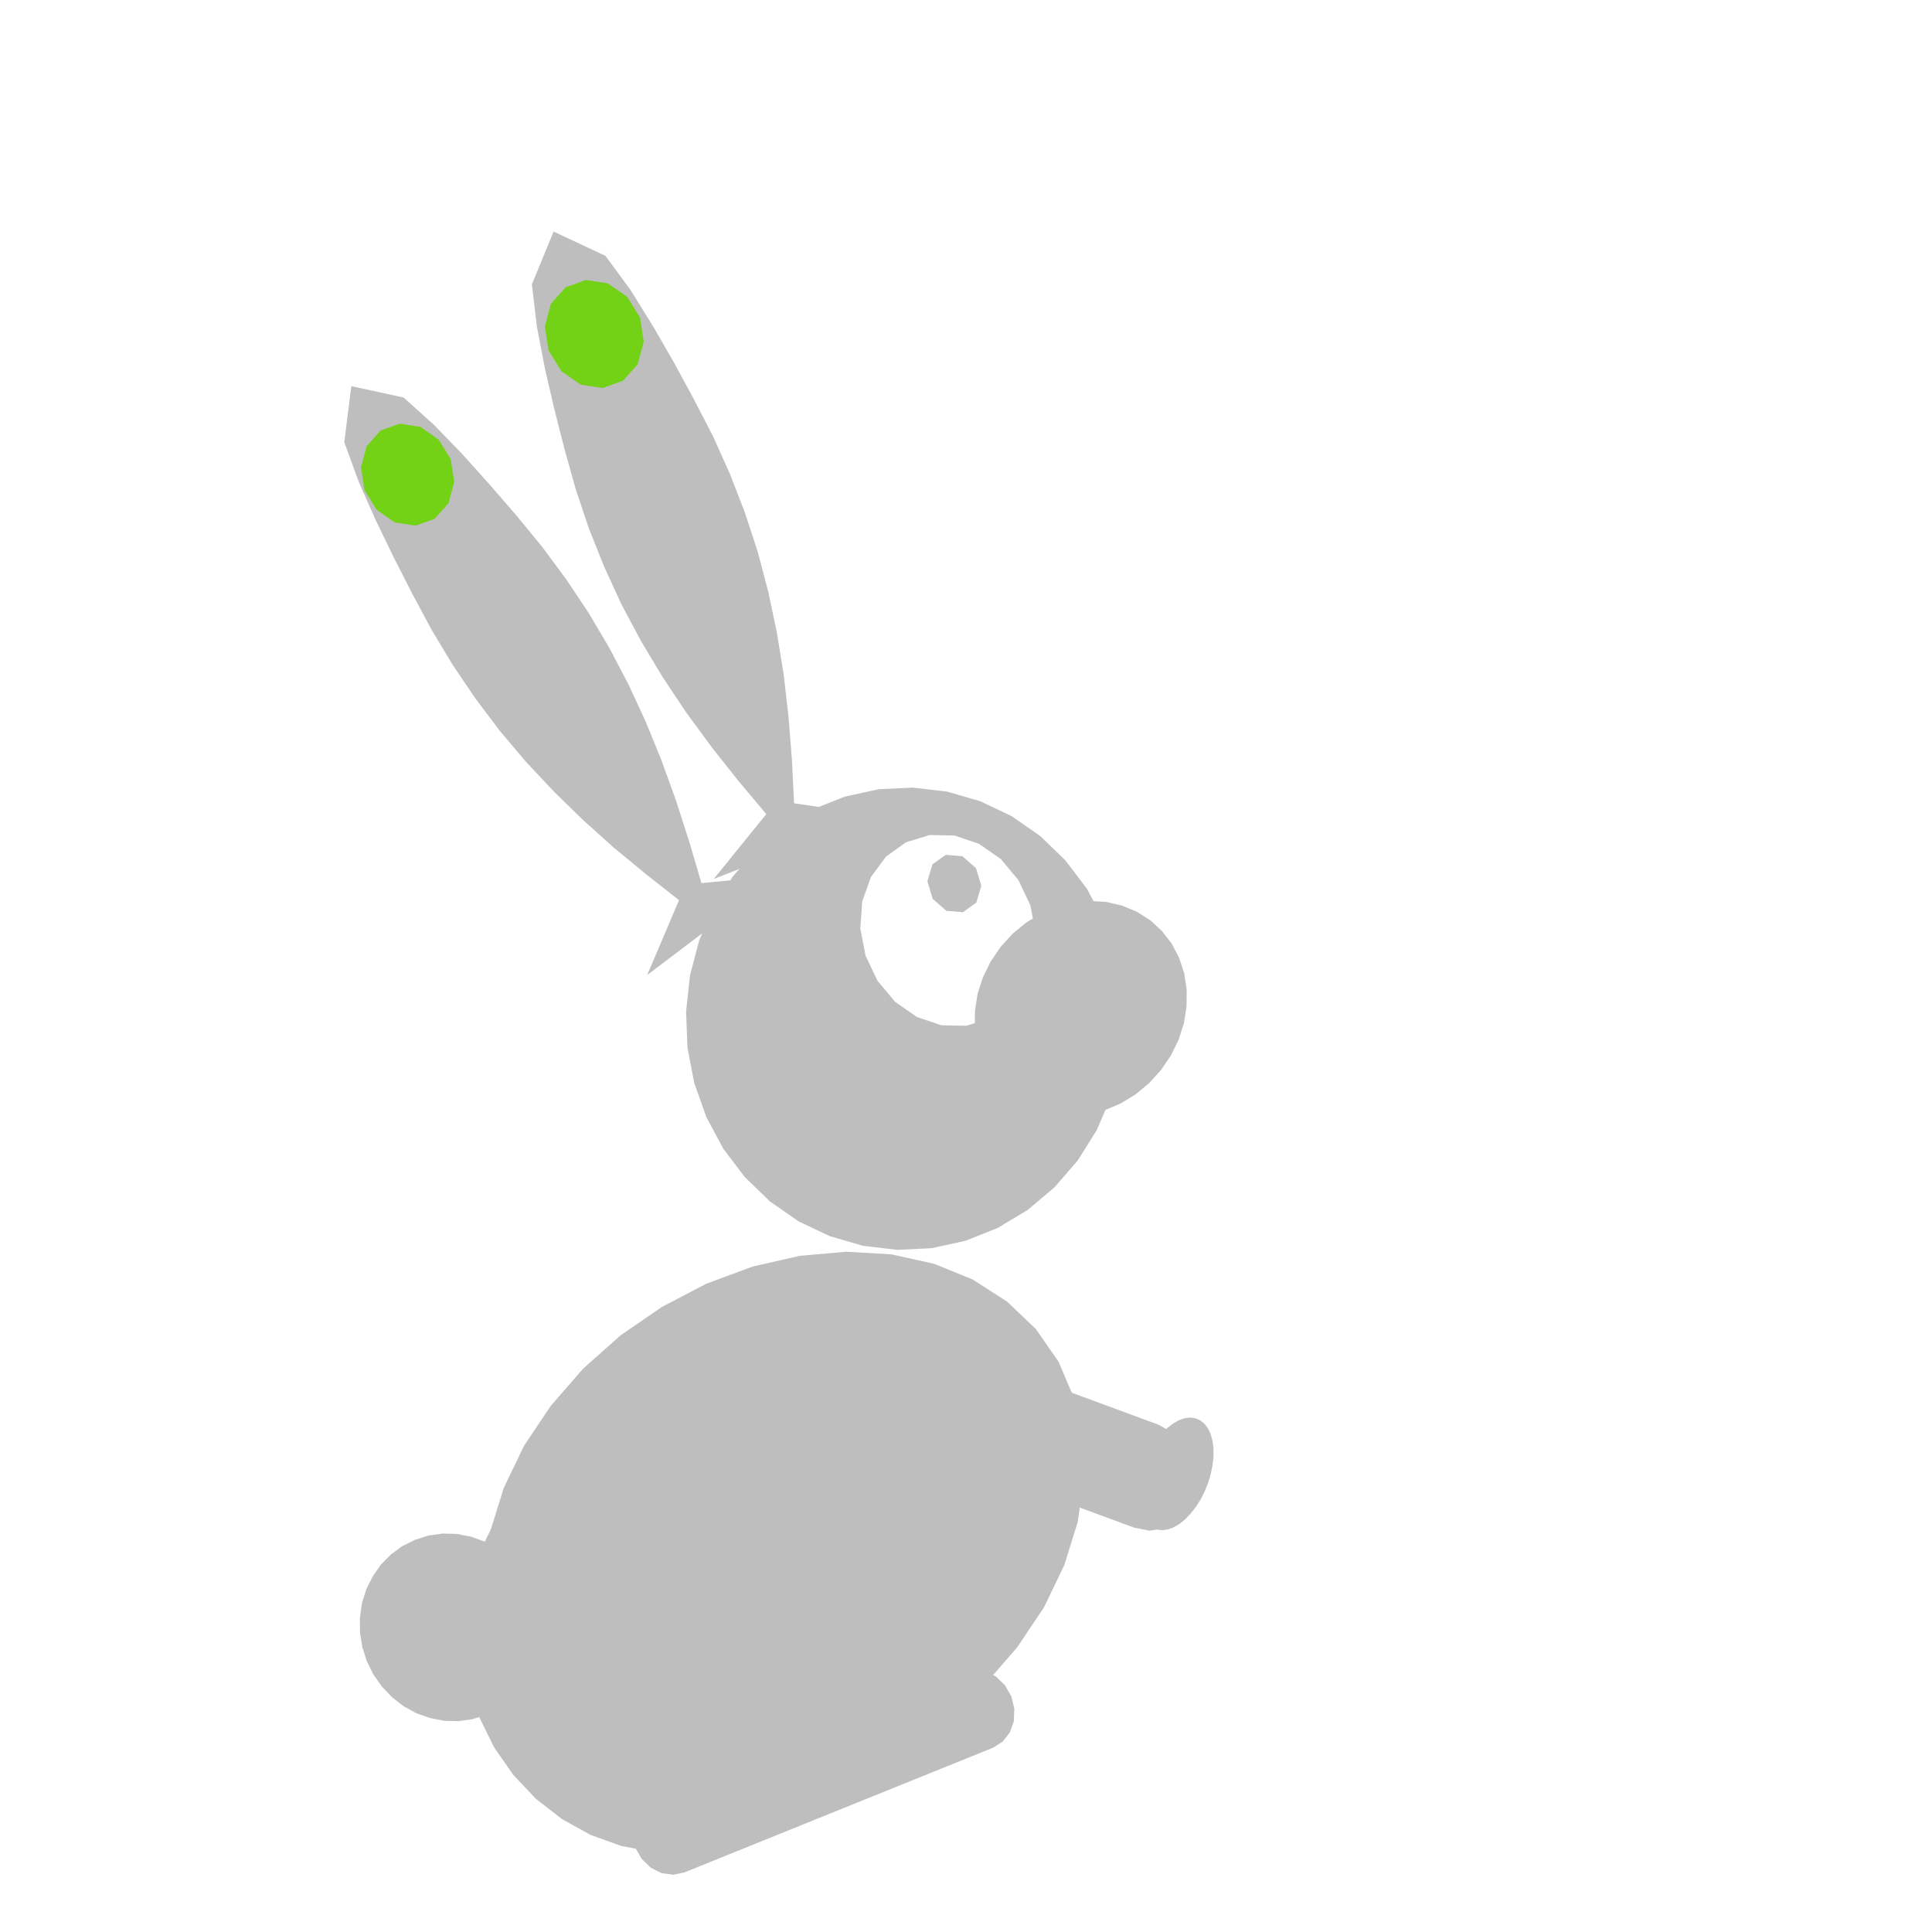
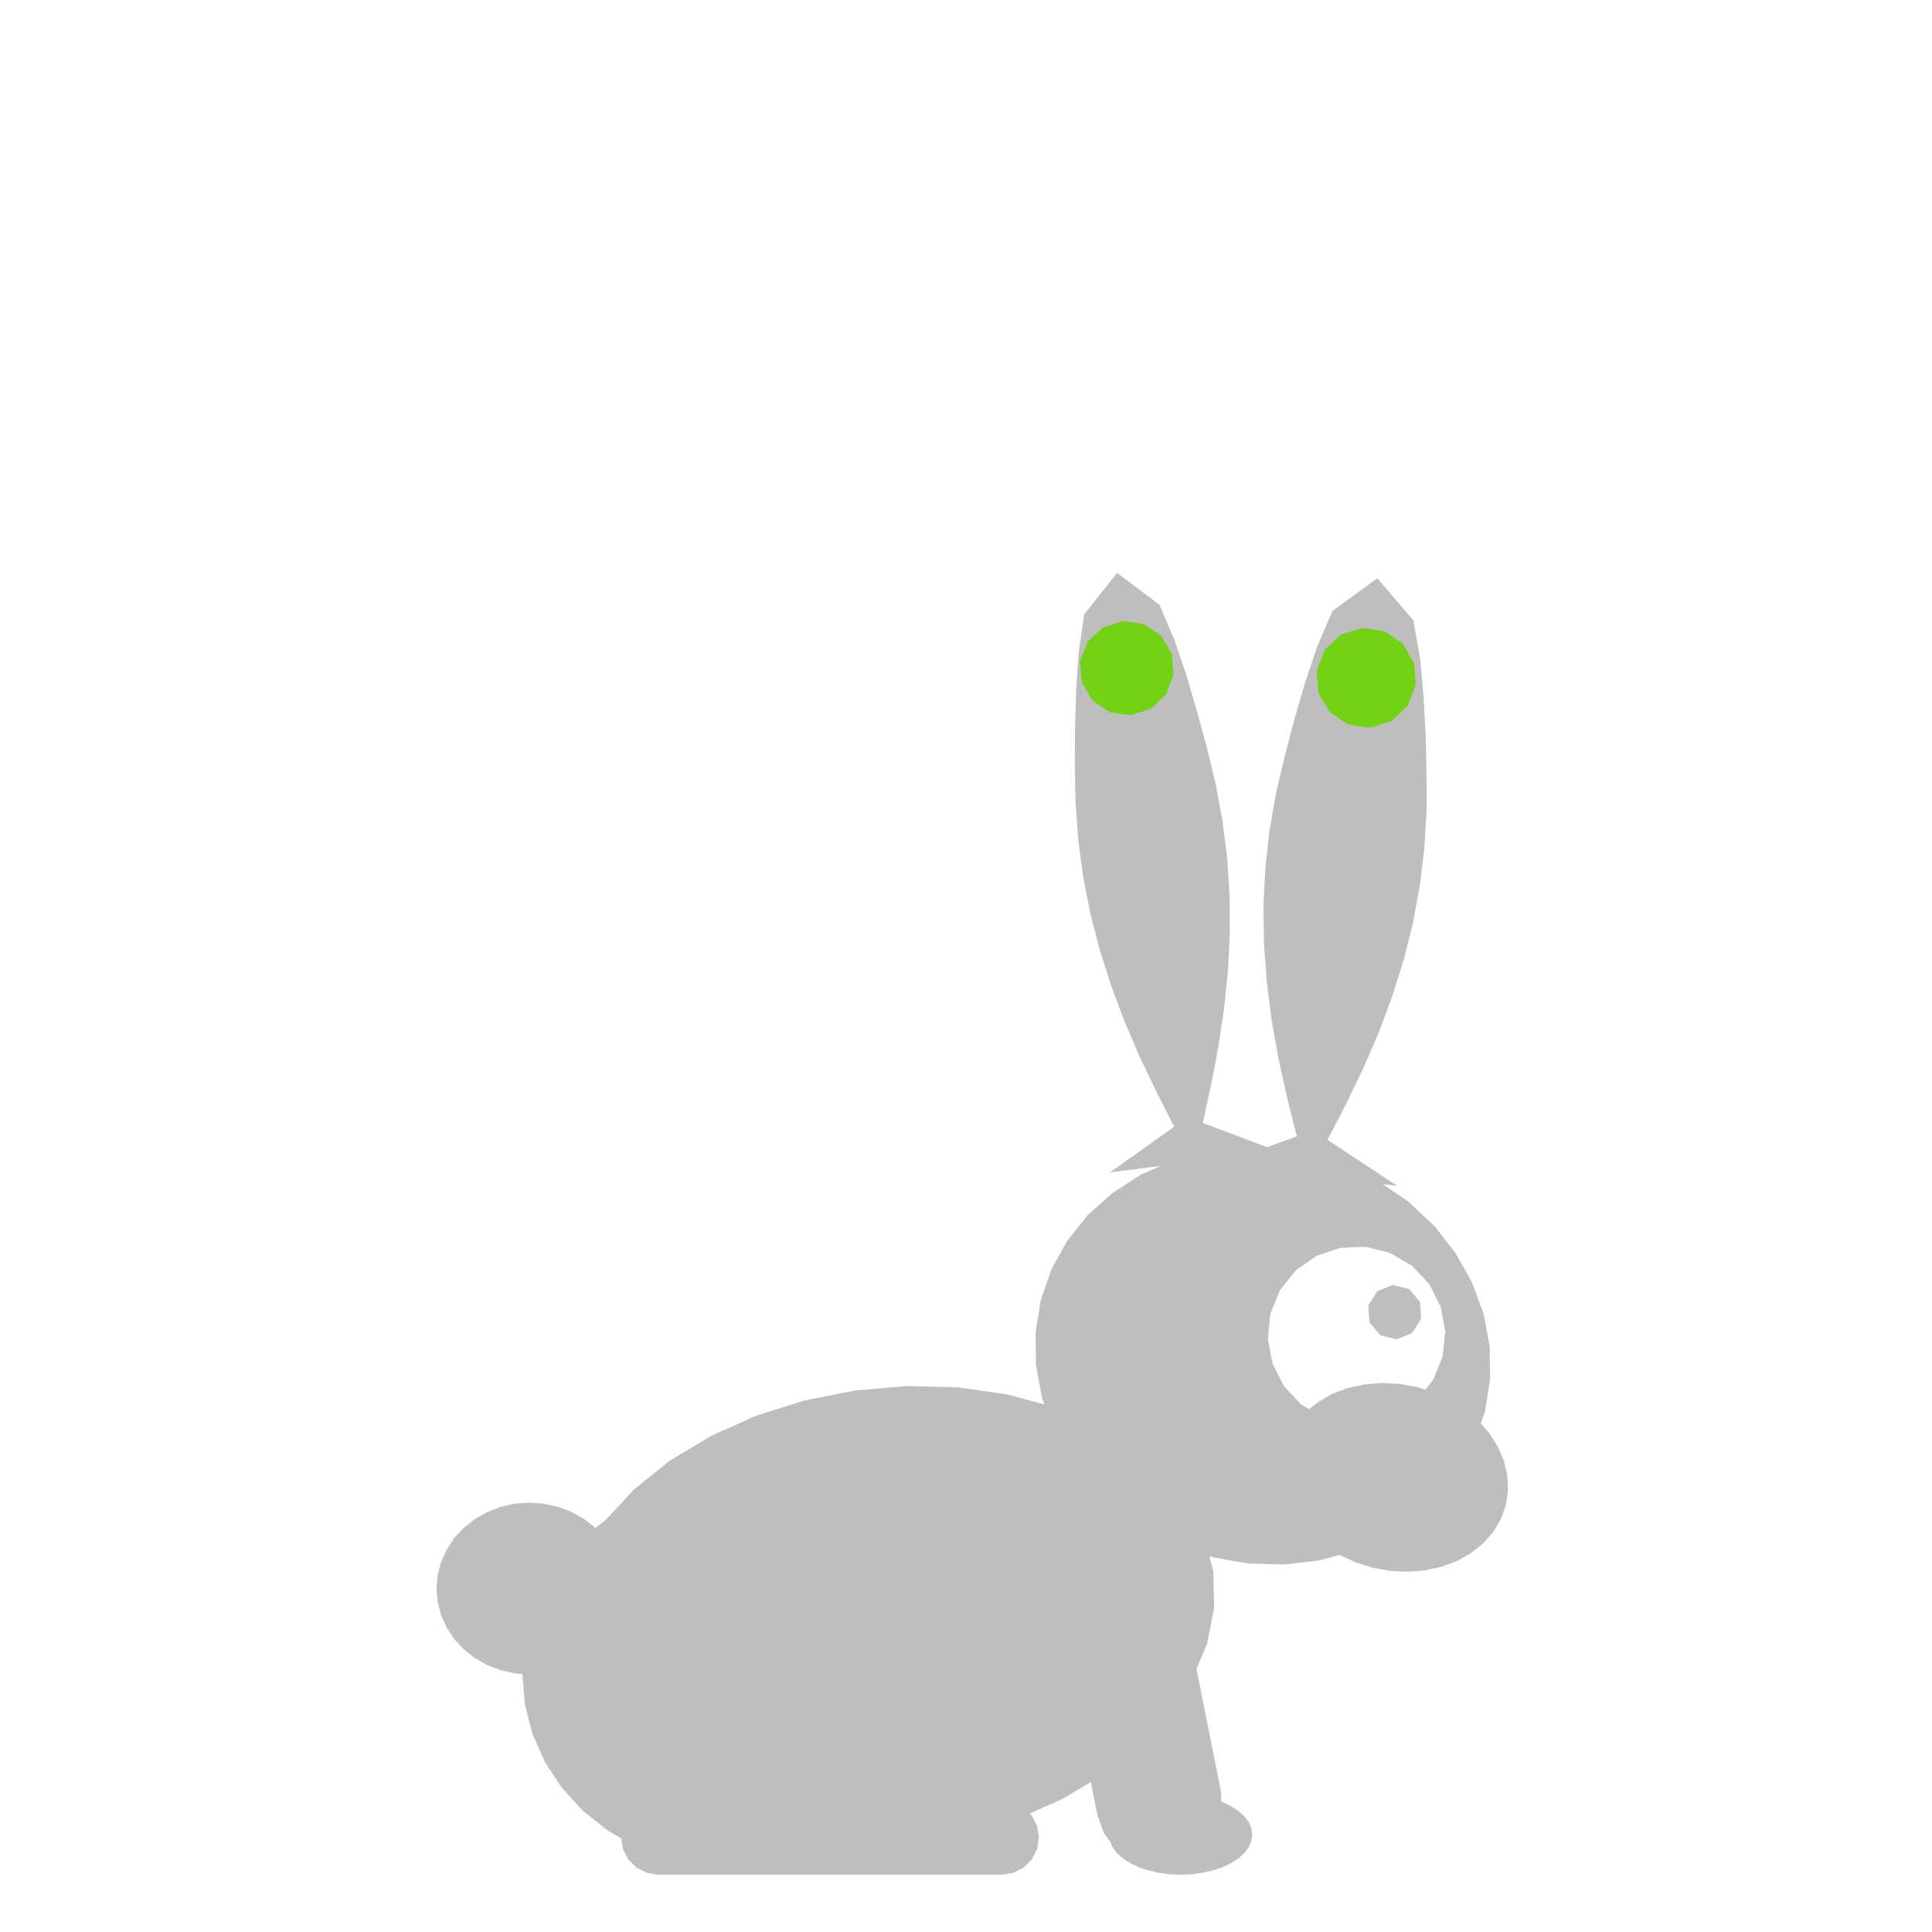
<svg xmlns="http://www.w3.org/2000/svg" viewBox="-20 -31 135 135">
-   <g transform="translate(0 -6.70)">
-     <g transform="translate(0 0) translate(44 100) rotate(-22) scale(0.97 1.1) translate(-44 -100)">
+   <g transform="translate(0 0.00)">
+     <g transform="translate(0 0) translate(44 100) rotate(0) scale(1 1) translate(-44 -100)">
      <g transform="translate(0 0) rotate(0 19 80)">
        <path fill="#bebebe" fill-rule="evenodd" d="M 23.50 80.00 L 23.42 80.94 L 23.18 81.85 L 22.79 82.72 L 22.26 83.53 L 21.60 84.24 L 20.82 84.85 L 19.95 85.35 L 19.01 85.71 L 18.02 85.93 L 17.00 86.00 L 15.98 85.93 L 14.99 85.71 L 14.05 85.35 L 13.18 84.85 L 12.40 84.24 L 11.74 83.53 L 11.21 82.72 L 10.82 81.85 L 10.58 80.94 L 10.50 80.00 L 10.58 79.06 L 10.82 78.15 L 11.21 77.28 L 11.74 76.47 L 12.40 75.76 L 13.18 75.15 L 14.05 74.65 L 14.99 74.29 L 15.98 74.07 L 17.00 74.00 L 18.02 74.07 L 19.01 74.29 L 19.95 74.65 L 20.82 75.15 L 21.60 75.76 L 22.26 76.47 L 22.79 77.28 L 23.18 78.15 L 23.42 79.06 Z" />
      </g>
      <g transform="translate(0 0) rotate(0 31 86)">
        <path fill="#bebebe" fill-rule="evenodd" d="M 45.50 86.00 L 45.32 88.11 L 44.79 90.17 L 43.92 92.13 L 42.73 93.94 L 41.25 95.55 L 39.52 96.92 L 37.58 98.03 L 35.48 98.84 L 33.27 99.33 L 31.00 99.50 L 28.73 99.33 L 26.52 98.84 L 24.42 98.03 L 22.48 96.92 L 20.75 95.55 L 19.27 93.94 L 18.08 92.13 L 17.21 90.17 L 16.68 88.11 L 16.50 86.00 L 16.68 83.89 L 17.21 81.83 L 18.08 79.87 L 19.27 78.06 L 20.75 76.45 L 22.48 75.08 L 24.42 73.97 L 26.52 73.16 L 28.73 72.67 L 31.00 72.50 L 33.27 72.67 L 35.48 73.16 L 37.58 73.97 L 39.52 75.08 L 41.25 76.45 L 42.73 78.06 L 43.92 79.87 L 44.79 81.83 L 45.32 83.89 Z" />
        <path fill="#bebebe" fill-rule="evenodd" d="M 50.00 94.80 L 50.80 94.93 L 51.53 95.30 L 52.10 95.87 L 52.47 96.60 L 52.60 97.40 L 52.47 98.20 L 52.10 98.93 L 51.53 99.50 L 50.80 99.87 L 50.00 100.00 L 26.00 100.00 L 25.20 99.87 L 24.47 99.50 L 23.90 98.93 L 23.53 98.20 L 23.40 97.40 L 23.53 96.60 L 23.90 95.87 L 24.47 95.30 L 25.20 94.93 L 26.00 94.80 Z" />
      </g>
      <path fill="#bebebe" fill-rule="evenodd" d="M 64.78 78.80 L 64.84 81.32 L 64.35 83.85 L 63.30 86.34 L 61.74 88.72 L 59.68 90.94 L 57.19 92.94 L 54.32 94.66 L 51.16 96.08 L 47.76 97.15 L 44.23 97.84 L 40.64 98.15 L 37.08 98.06 L 33.64 97.57 L 30.41 96.70 L 27.47 95.47 L 24.88 93.90 L 22.72 92.05 L 21.03 89.94 L 19.85 87.64 L 19.22 85.20 L 19.16 82.68 L 19.65 80.15 L 20.70 77.66 L 22.26 75.28 L 24.32 73.06 L 26.81 71.06 L 29.68 69.34 L 32.84 67.92 L 36.24 66.85 L 39.77 66.16 L 43.36 65.85 L 46.92 65.94 L 50.36 66.43 L 53.59 67.30 L 56.53 68.53 L 59.12 70.10 L 61.28 71.95 L 62.97 74.06 L 64.15 76.36 Z" />
-       <g transform="translate(0 0) rotate(-40 58 80) translate(58 80) scale(0.8 0.8) translate(-58 -80)">
+       <g transform="translate(0 0) rotate(0 58 80)">
        <path fill="#bebebe" fill-rule="evenodd" d="M 65.31 94.14 L 65.37 95.51 L 65.00 96.84 L 64.23 97.98 L 63.15 98.84 L 61.86 99.31 L 60.49 99.37 L 59.16 99.00 L 58.02 98.23 L 57.16 97.15 L 56.69 95.86 L 53.69 80.86 L 53.63 79.49 L 54.00 78.16 L 54.77 77.02 L 55.85 76.16 L 57.14 75.69 L 58.51 75.63 L 59.84 76.00 L 60.98 76.77 L 61.84 77.85 L 62.31 79.14 Z" />
        <path fill="#bebebe" fill-rule="evenodd" d="M 67.50 97.20 L 67.44 97.64 L 67.26 98.07 L 66.96 98.47 L 66.55 98.85 L 66.04 99.18 L 65.44 99.47 L 64.77 99.69 L 64.05 99.86 L 63.28 99.97 L 62.50 100.00 L 61.72 99.97 L 60.95 99.86 L 60.23 99.69 L 59.56 99.47 L 58.96 99.18 L 58.45 98.85 L 58.04 98.47 L 57.74 98.07 L 57.56 97.64 L 57.50 97.20 L 57.56 96.76 L 57.74 96.33 L 58.04 95.93 L 58.45 95.55 L 58.96 95.22 L 59.56 94.93 L 60.23 94.71 L 60.95 94.54 L 61.72 94.43 L 62.50 94.40 L 63.28 94.43 L 64.05 94.54 L 64.77 94.71 L 65.44 94.93 L 66.04 95.22 L 66.55 95.55 L 66.96 95.93 L 67.26 96.33 L 67.44 96.76 Z" />
      </g>
-       <g transform="translate(0 -2) rotate(-12 60 68)">
-         <g transform="translate(0 0) rotate(14 58 46)">
+       <g transform="translate(0 4) rotate(14 60 68)">
+         <g transform="translate(0 0) rotate(-6 58 46)">
          <path fill="#bebebe" fill-rule="evenodd" d="M 63.67 44.44 L 58.28 43.23 L 58.49 40.49 L 58.62 37.76 L 58.64 35.07 L 58.54 32.41 L 58.30 29.78 L 57.92 27.20 L 57.39 24.65 L 56.71 22.15 L 55.89 19.69 L 54.93 17.26 L 53.90 14.86 L 52.82 12.47 L 51.63 10.10 L 50.25 7.80 L 47.00 6.00 L 47.00 6.00 L 45.13 9.20 L 45.12 11.90 L 45.31 14.53 L 45.60 17.14 L 45.95 19.74 L 46.36 22.31 L 46.91 24.85 L 47.61 27.35 L 48.45 29.80 L 49.45 32.22 L 50.59 34.59 L 51.86 36.93 L 53.25 39.24 L 54.76 41.51 L 56.34 43.77 L 52.33 47.56 Z" />
          <path class="success" fill="#73d216" d="M 51.90 12.50 L 51.57 13.93 L 50.66 15.08 L 49.33 15.72 L 47.87 15.72 L 46.54 15.08 L 45.63 13.93 L 45.30 12.50 L 45.63 11.07 L 46.54 9.92 L 47.87 9.28 L 49.33 9.28 L 50.66 9.92 L 51.57 11.07 Z" />
        </g>
        <path fill="#bebebe" fill-rule="evenodd" d="M 82.00 58.00 L 81.80 60.27 L 81.22 62.48 L 80.26 64.58 L 78.94 66.52 L 77.31 68.25 L 75.40 69.73 L 73.26 70.92 L 70.94 71.79 L 68.50 72.32 L 66.00 72.50 L 63.50 72.32 L 61.06 71.79 L 58.74 70.92 L 56.60 69.73 L 54.69 68.25 L 53.06 66.52 L 51.74 64.58 L 50.78 62.48 L 50.20 60.27 L 50.00 58.00 L 50.20 55.73 L 50.78 53.52 L 51.74 51.42 L 53.06 49.48 L 54.69 47.75 L 56.60 46.27 L 58.74 45.08 L 61.06 44.21 L 63.50 43.68 L 66.00 43.50 L 68.50 43.68 L 70.94 44.21 L 73.26 45.08 L 75.40 46.27 L 77.31 47.75 L 78.94 49.48 L 80.26 51.42 L 81.22 53.52 L 81.80 55.73 Z M 78.20 55.00 L 77.95 56.75 L 77.22 58.35 L 76.06 59.69 L 74.58 60.64 L 72.88 61.14 L 71.12 61.14 L 69.42 60.64 L 67.94 59.69 L 66.78 58.35 L 66.05 56.75 L 65.80 55.00 L 66.05 53.25 L 66.78 51.65 L 67.94 50.31 L 69.42 49.36 L 71.12 48.86 L 72.88 48.86 L 74.58 49.36 L 76.06 50.31 L 77.22 51.65 L 77.95 53.25 Z M 76.10 52.80 L 75.74 53.92 L 74.79 54.61 L 73.61 54.61 L 72.66 53.92 L 72.30 52.80 L 72.66 51.68 L 73.61 50.99 L 74.79 50.99 L 75.74 51.68 Z" />
        <path fill="#bebebe" fill-rule="evenodd" d="M 85.00 64.00 L 84.90 65.02 L 84.61 66.01 L 84.13 66.95 L 83.47 67.82 L 82.66 68.60 L 81.70 69.26 L 80.63 69.79 L 79.47 70.18 L 78.25 70.42 L 77.00 70.50 L 75.75 70.42 L 74.53 70.18 L 73.37 69.79 L 72.30 69.26 L 71.34 68.60 L 70.53 67.82 L 69.87 66.95 L 69.39 66.01 L 69.10 65.02 L 69.00 64.00 L 69.10 62.98 L 69.39 61.99 L 69.87 61.05 L 70.53 60.18 L 71.34 59.40 L 72.30 58.74 L 73.37 58.21 L 74.53 57.82 L 75.75 57.58 L 77.00 57.50 L 78.25 57.58 L 79.47 57.82 L 80.63 58.21 L 81.70 58.74 L 82.66 59.40 L 83.47 60.18 L 84.13 61.05 L 84.61 61.99 L 84.90 62.98 Z" />
-         <g transform="translate(0 0) rotate(14 66 45)">
+         <g transform="translate(0 0) rotate(-6 66 45)">
          <path fill="#bebebe" fill-rule="evenodd" d="M 72.30 44.85 L 67.01 42.35 L 67.95 39.70 L 68.79 37.05 L 69.52 34.41 L 70.10 31.77 L 70.54 29.13 L 70.82 26.50 L 70.93 23.87 L 70.88 21.25 L 70.67 18.62 L 70.30 16.01 L 69.87 13.39 L 69.36 10.78 L 68.75 8.16 L 67.90 5.56 L 65.00 3.00 L 65.00 3.00 L 62.22 5.69 L 61.50 8.34 L 61.01 10.97 L 60.63 13.61 L 60.32 16.24 L 60.08 18.88 L 59.99 21.50 L 60.07 24.13 L 60.30 26.75 L 60.71 29.37 L 61.27 31.98 L 61.98 34.59 L 62.83 37.20 L 63.80 39.80 L 64.86 42.40 L 59.70 45.15 Z" />
          <path class="success" fill="#73d216" d="M 68.70 10.00 L 68.35 11.52 L 67.38 12.74 L 65.98 13.41 L 64.42 13.41 L 63.02 12.74 L 62.05 11.52 L 61.70 10.00 L 62.05 8.48 L 63.02 7.26 L 64.42 6.59 L 65.98 6.59 L 67.38 7.26 L 68.35 8.48 Z" />
        </g>
      </g>
    </g>
  </g>
</svg>
